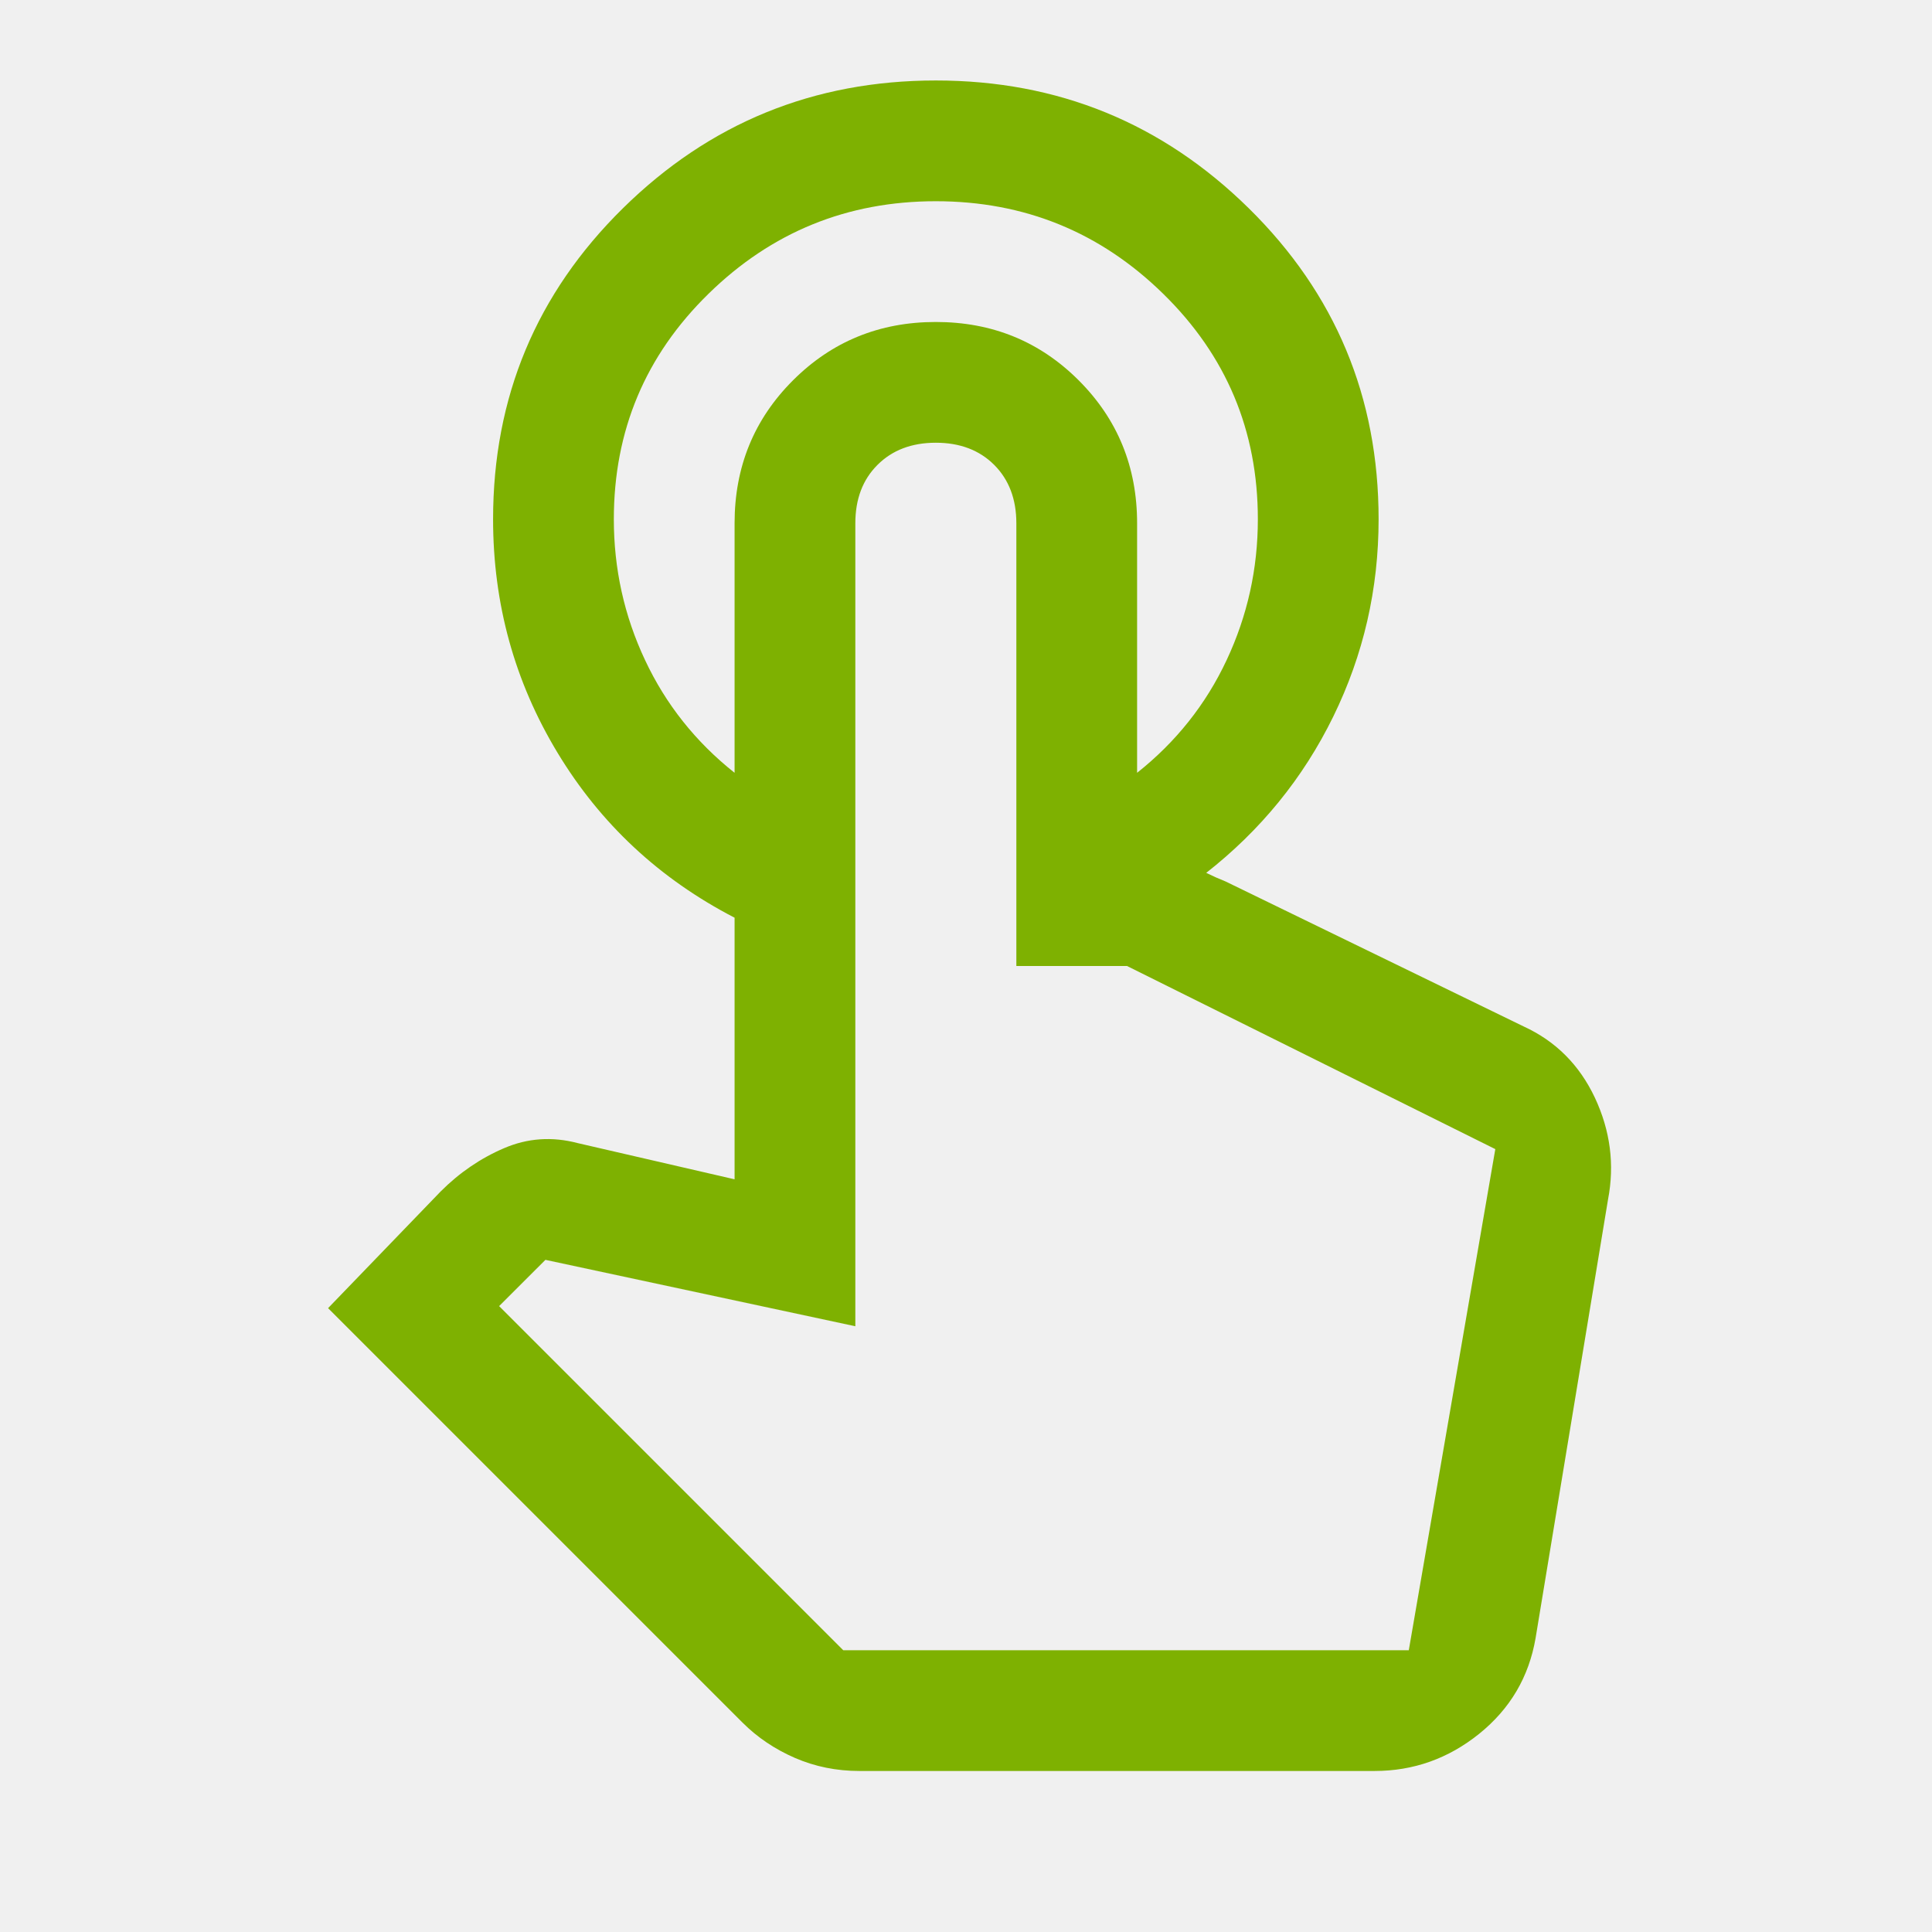
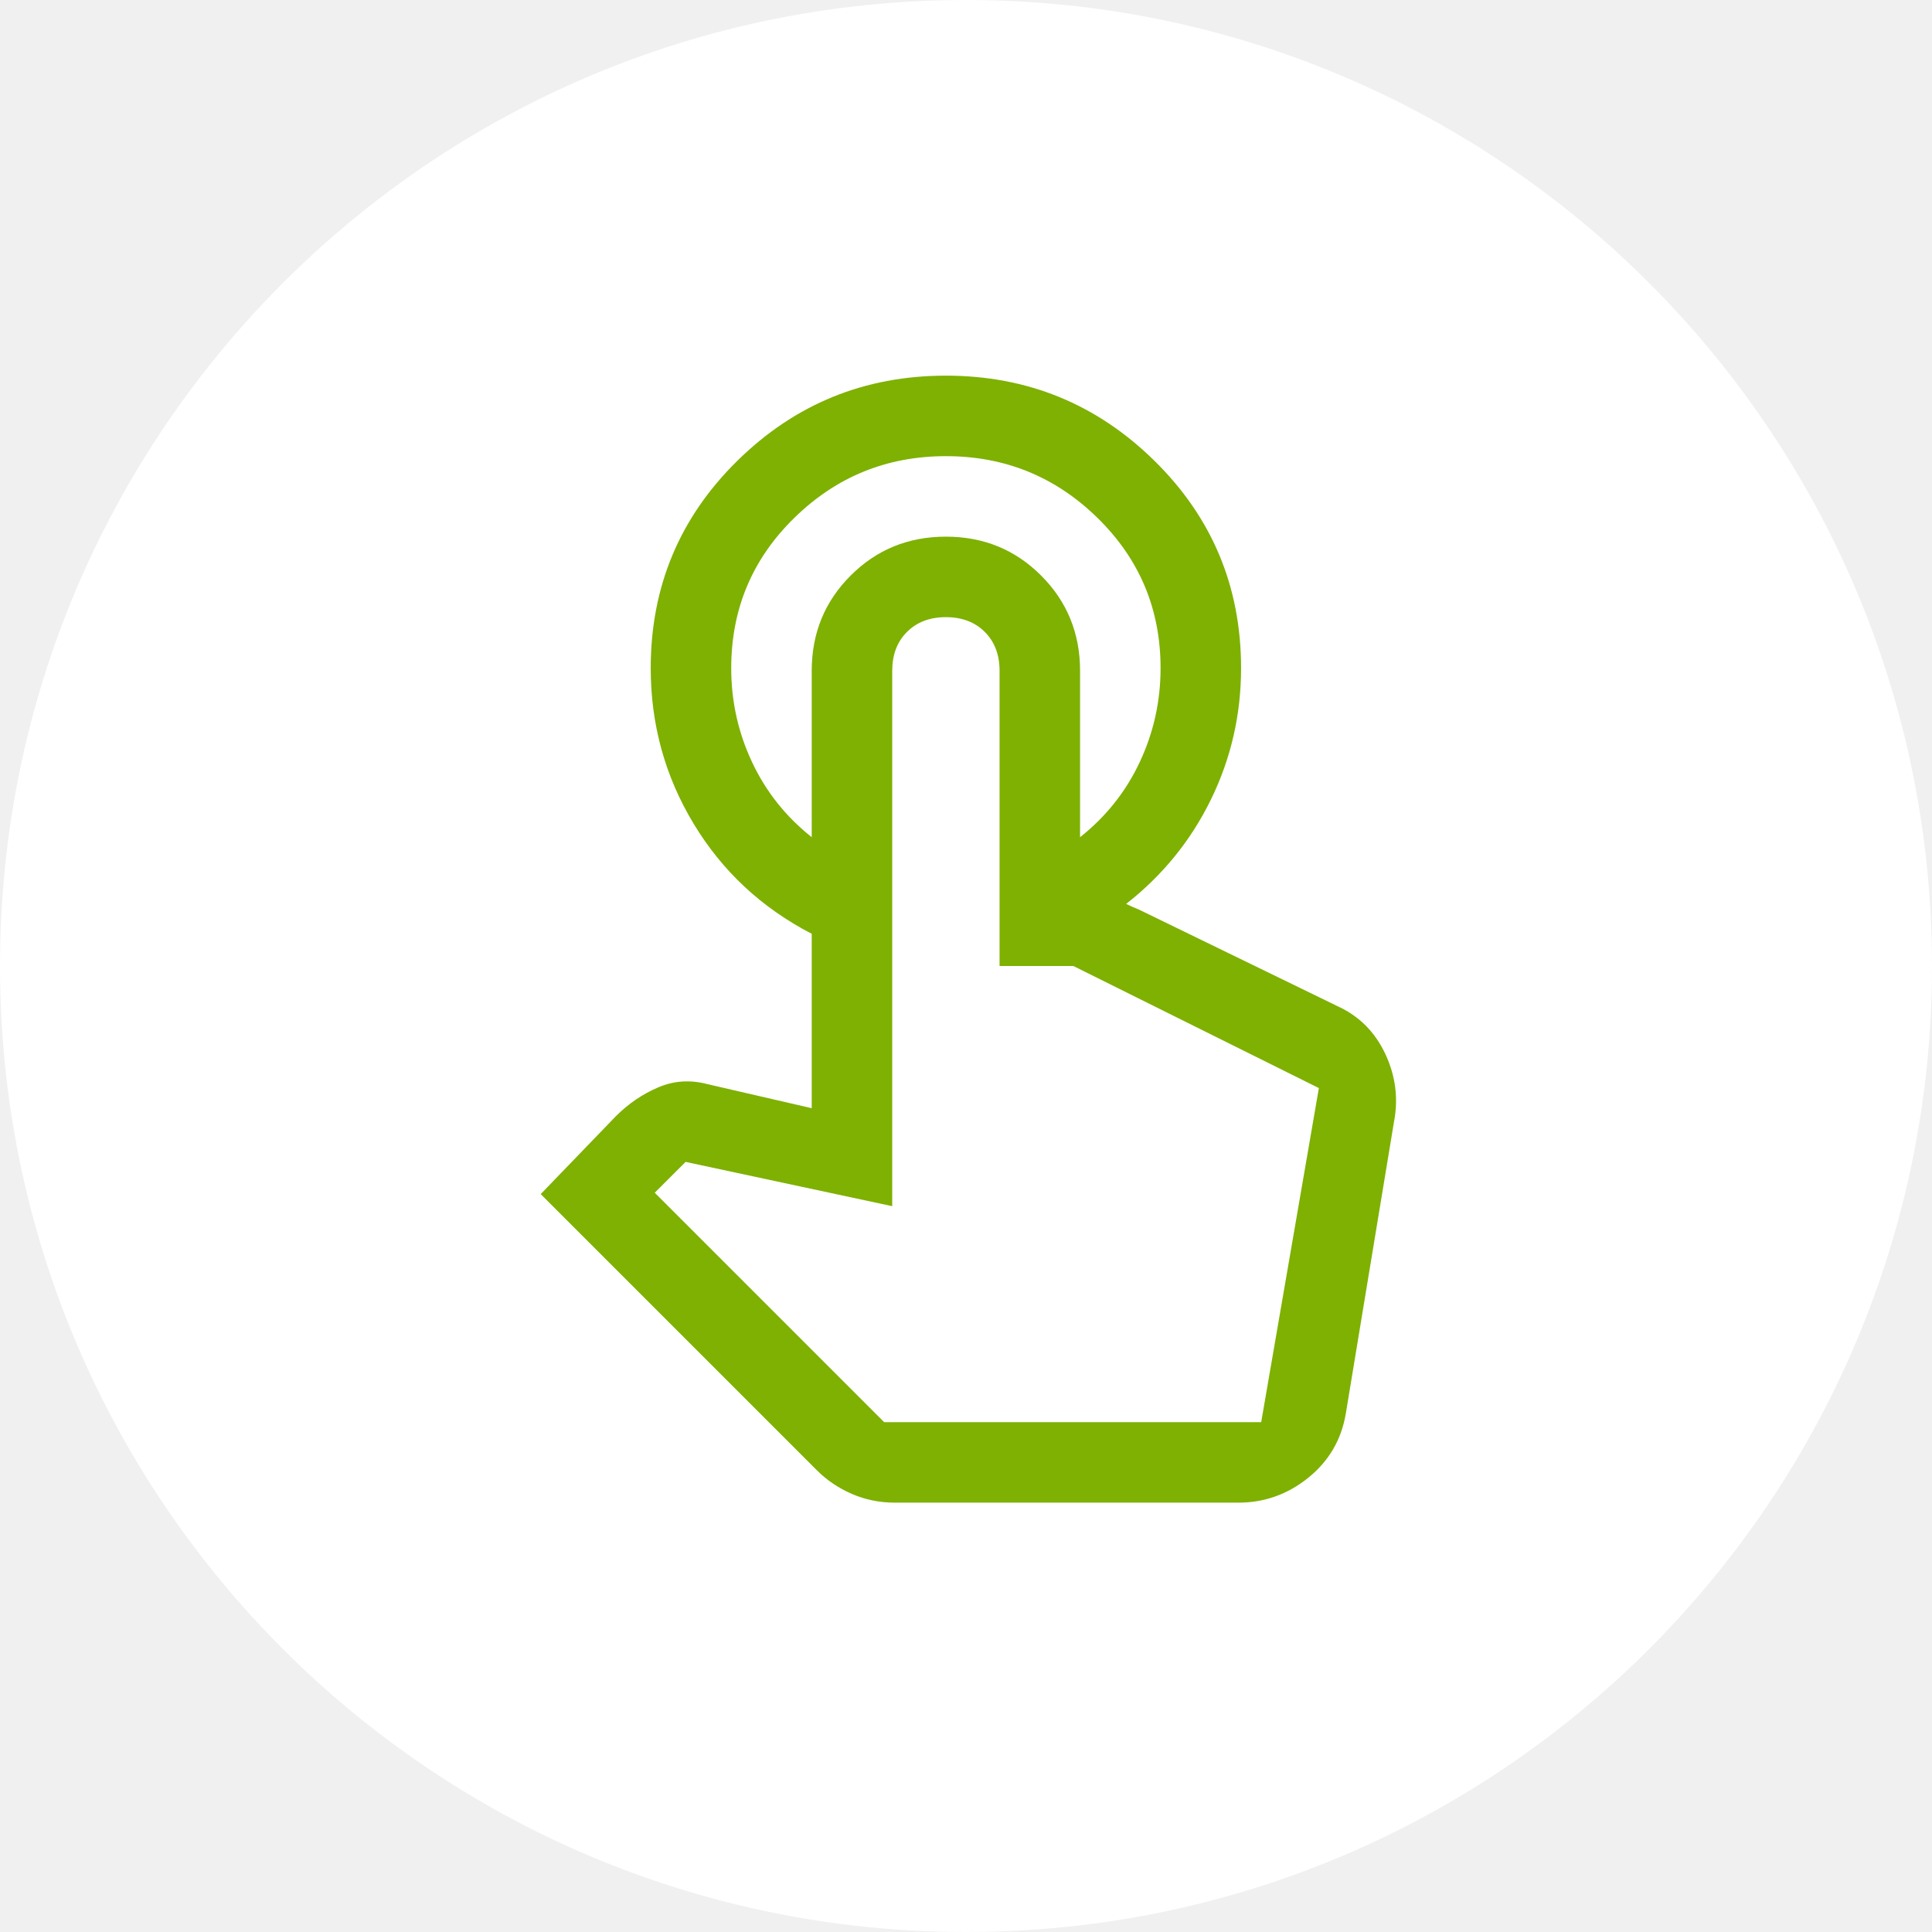
- <svg xmlns="http://www.w3.org/2000/svg" width="32" height="32" viewBox="0 0 32 32" fill="none">
-   <path d="M15.5 1.333C17.523 1.333 19.25 2.039 20.684 3.45C22.117 4.861 22.834 6.578 22.834 8.6C22.834 9.756 22.584 10.844 22.084 11.867C21.584 12.889 20.878 13.755 19.967 14.467H18.834V12.8C19.478 12.289 19.973 11.667 20.317 10.933C20.661 10.2 20.834 9.422 20.834 8.6C20.834 7.133 20.311 5.889 19.267 4.867C18.223 3.844 16.967 3.333 15.5 3.333C14.034 3.333 12.778 3.844 11.734 4.867C10.689 5.889 10.167 7.133 10.167 8.6C10.167 9.422 10.339 10.2 10.684 10.933C11.028 11.667 11.523 12.289 12.167 12.8V15.2C10.922 14.556 9.945 13.644 9.234 12.467C8.522 11.289 8.167 10 8.167 8.6C8.167 6.578 8.884 4.861 10.317 3.45C11.75 2.039 13.478 1.333 15.5 1.333ZM14.234 29.333C13.856 29.333 13.5 29.261 13.167 29.117C12.834 28.972 12.545 28.778 12.3 28.533L5.434 21.667L7.3 19.733C7.611 19.422 7.961 19.183 8.35 19.017C8.739 18.85 9.145 18.822 9.567 18.933L12.167 19.533V8.667C12.167 7.733 12.489 6.944 13.134 6.3C13.778 5.656 14.567 5.333 15.5 5.333C16.434 5.333 17.223 5.656 17.867 6.3C18.511 6.944 18.834 7.733 18.834 8.667V14.4H19.7C19.811 14.4 19.911 14.422 20 14.467C20.089 14.511 20.189 14.556 20.3 14.6L25.234 17C25.767 17.244 26.161 17.639 26.417 18.183C26.672 18.728 26.745 19.289 26.634 19.867L25.434 27.133C25.323 27.778 25.011 28.305 24.5 28.717C23.989 29.128 23.411 29.333 22.767 29.333H14.234ZM13.967 27.333H23.334L24.767 19.033L18.667 16H16.834V8.667C16.834 8.267 16.711 7.944 16.467 7.7C16.223 7.456 15.9 7.333 15.5 7.333C15.1 7.333 14.778 7.456 14.534 7.7C14.289 7.944 14.167 8.267 14.167 8.667V21.967L9.034 20.867L8.267 21.633L13.967 27.333ZM23.334 27.333H13.967H23.334Z" fill="#7EB101" />
+ <svg xmlns="http://www.w3.org/2000/svg" width="48" height="48" viewBox="0 0 48 48" fill="none">
+   <circle cx="24" cy="24" r="24" fill="white" />
+   <path d="M23.5 9.333C25.523 9.333 27.25 10.039 28.684 11.45C30.117 12.861 30.834 14.578 30.834 16.6C30.834 17.756 30.584 18.844 30.084 19.867C29.584 20.889 28.878 21.756 27.967 22.467H26.834V20.8C27.478 20.289 27.973 19.667 28.317 18.933C28.661 18.2 28.834 17.422 28.834 16.6C28.834 15.133 28.311 13.889 27.267 12.867C26.223 11.844 24.967 11.333 23.5 11.333C22.034 11.333 20.778 11.844 19.734 12.867C18.689 13.889 18.167 15.133 18.167 16.6C18.167 17.422 18.339 18.2 18.684 18.933C19.028 19.667 19.523 20.289 20.167 20.8V23.2C18.922 22.555 17.945 21.644 17.234 20.467C16.523 19.289 16.167 18 16.167 16.6C16.167 14.578 16.884 12.861 18.317 11.45C19.75 10.039 21.478 9.333 23.5 9.333ZM22.234 37.333C21.856 37.333 21.5 37.261 21.167 37.117C20.834 36.972 20.545 36.778 20.3 36.533L13.434 29.667L15.3 27.733C15.611 27.422 15.961 27.183 16.35 27.017C16.739 26.85 17.145 26.822 17.567 26.933L20.167 27.533V16.667C20.167 15.733 20.489 14.944 21.134 14.3C21.778 13.655 22.567 13.333 23.5 13.333C24.434 13.333 25.223 13.655 25.867 14.3C26.511 14.944 26.834 15.733 26.834 16.667V22.4H27.7C27.811 22.4 27.911 22.422 28 22.467C28.089 22.511 28.189 22.555 28.3 22.6L33.234 25C33.767 25.244 34.161 25.639 34.417 26.183C34.672 26.728 34.745 27.289 34.634 27.867L33.434 35.133C33.322 35.778 33.011 36.306 32.5 36.717C31.989 37.128 31.411 37.333 30.767 37.333H22.234ZM21.967 35.333H31.334L32.767 27.033L26.667 24H24.834V16.667C24.834 16.267 24.711 15.944 24.467 15.7C24.223 15.456 23.9 15.333 23.5 15.333C23.1 15.333 22.778 15.456 22.534 15.7C22.289 15.944 22.167 16.267 22.167 16.667V29.967L17.034 28.867L16.267 29.633L21.967 35.333ZM31.334 35.333H21.967H31.334Z" fill="#7EB101" />
</svg>
